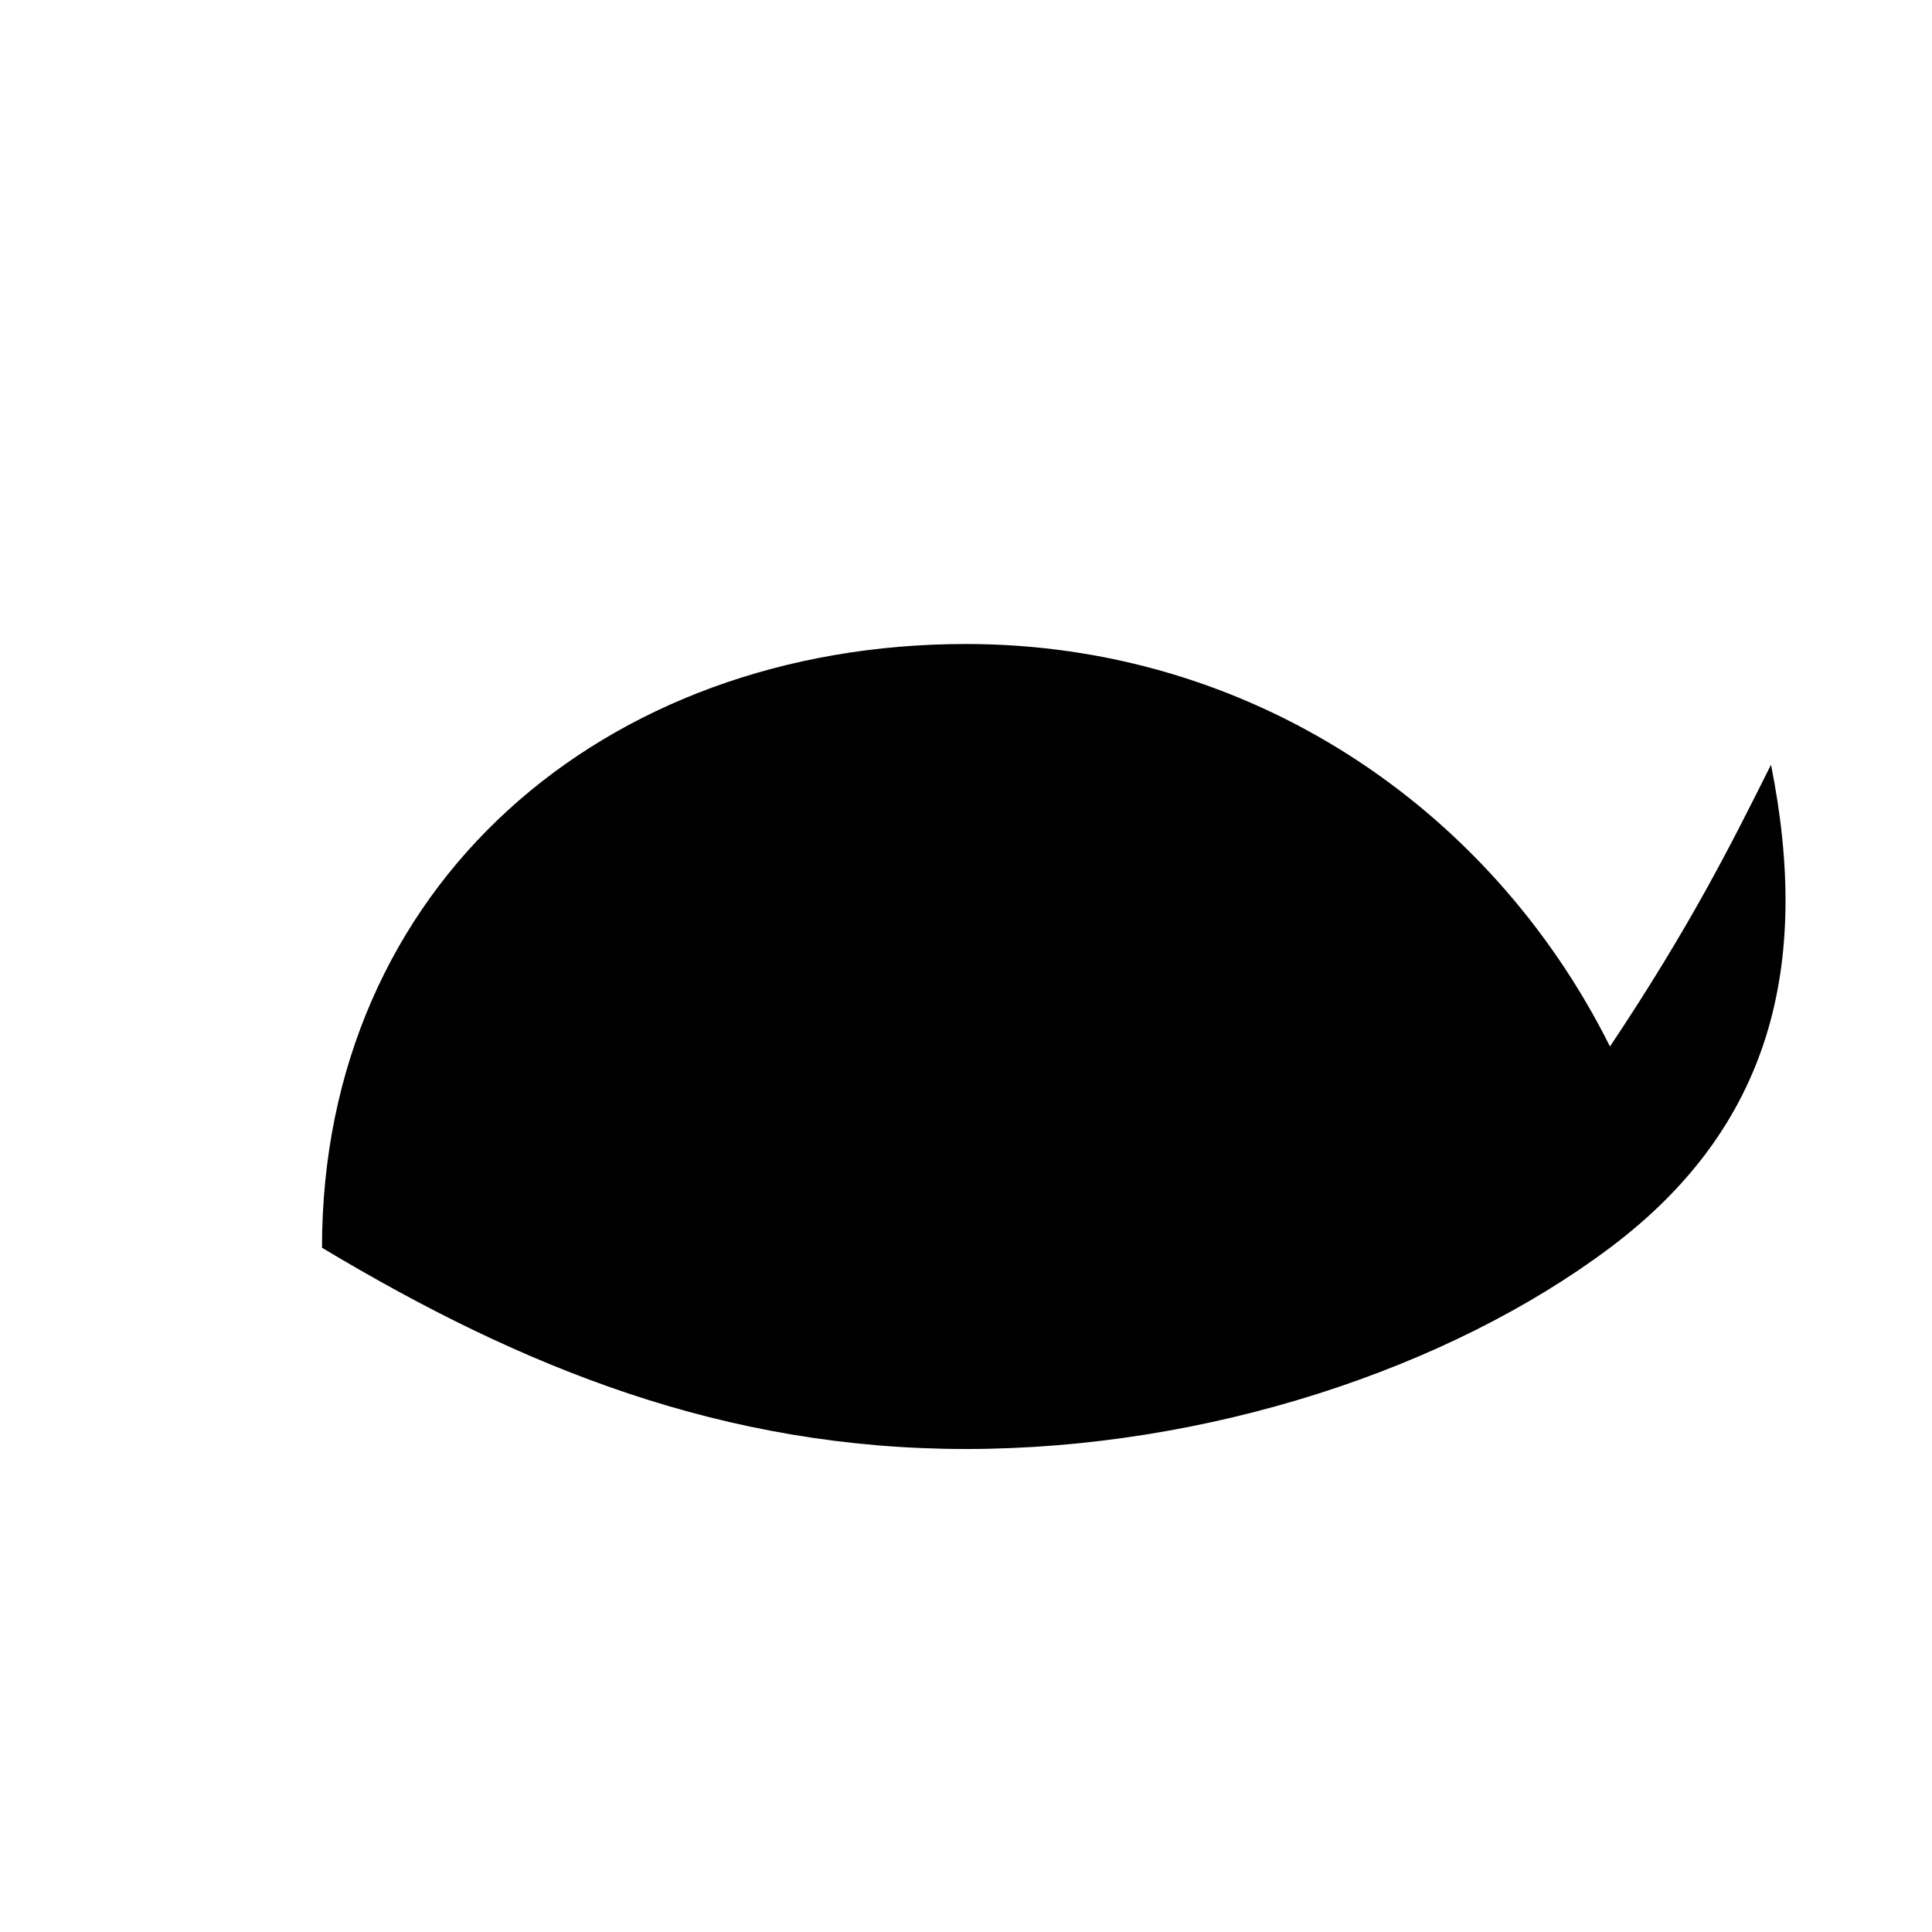
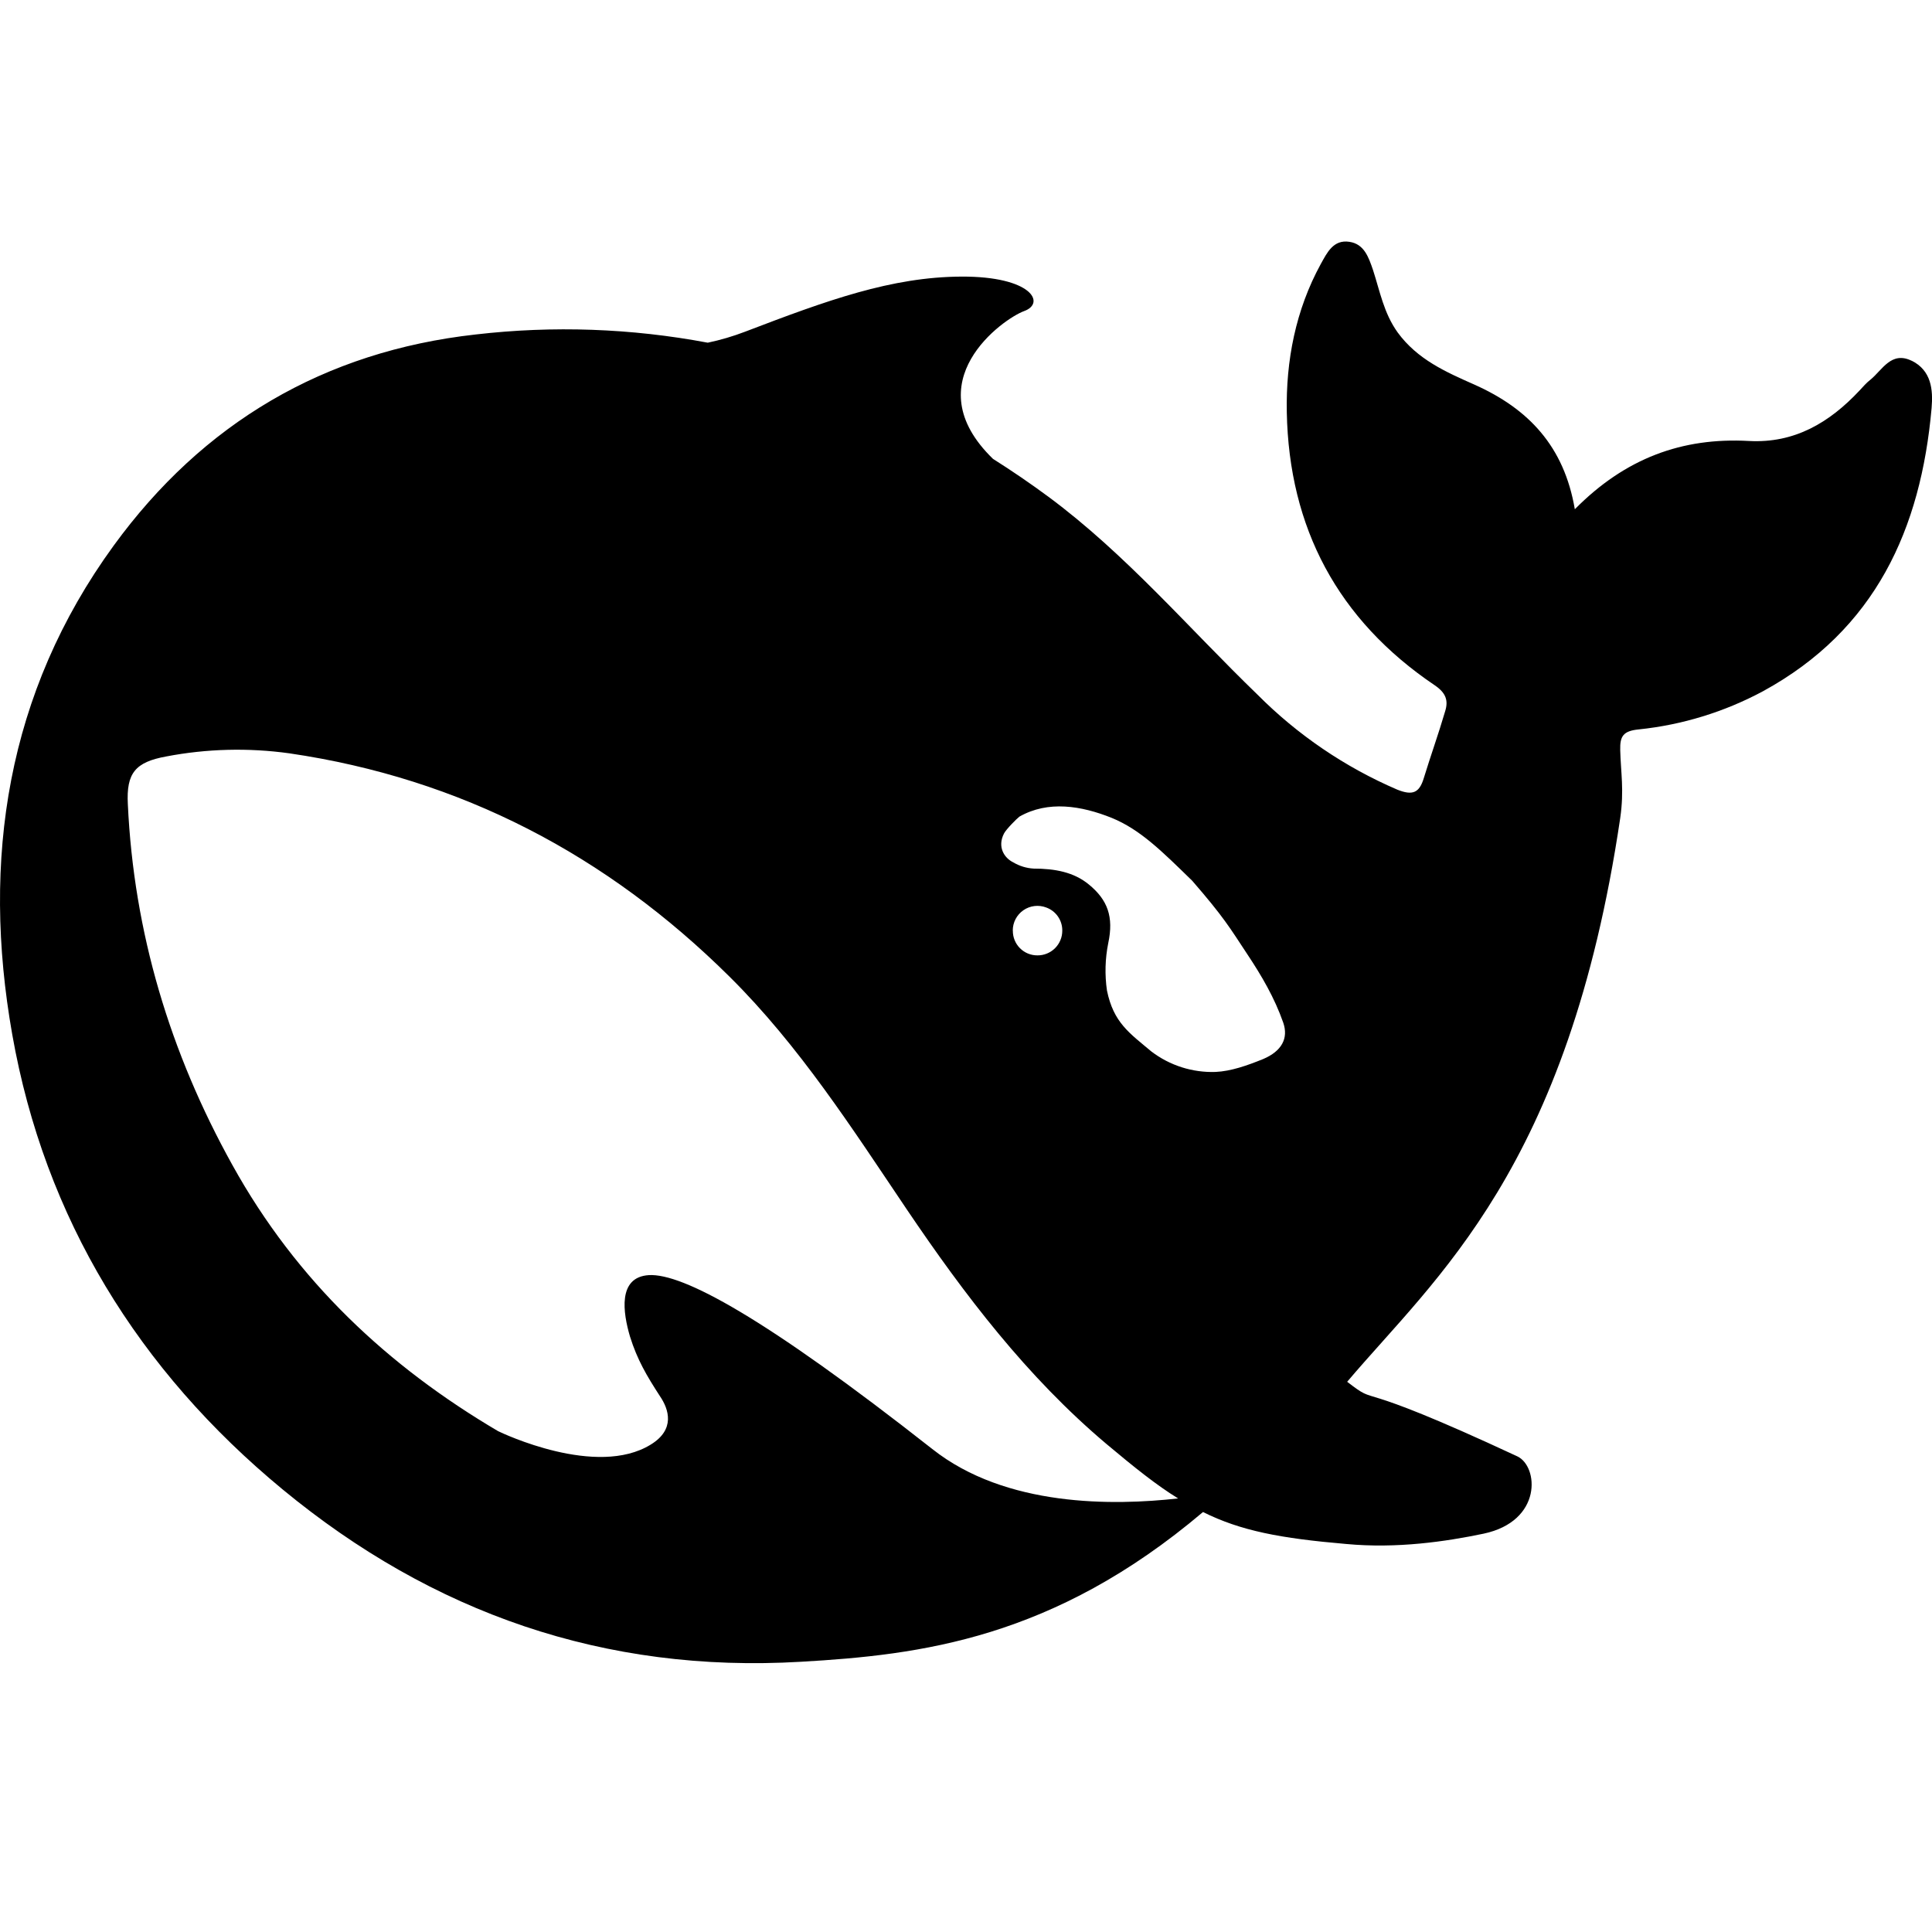
<svg xmlns="http://www.w3.org/2000/svg" width="100" height="100" viewBox="0 0 24 24" fill="none">
-   <path d="M4 15.5 C4 11 7.5 8 12 8 C15.5 8 18.5 10 20 13 C21 11.5 21.5 10.5 22 9.5 C22.5 12 22 14 20 15.5 C18 17 15 18 12 18 C9 18 6.5 17 4 15.5 Z M12 10.5 C12.3 12 13.2 12.8 14.4 13.2 C13.8 14.4 12.8 15 11.6 15 C10.4 15 9.5 14.2 9.1 13 C10.3 12.6 11.3 11.8 12 10.5 Z" fill="currentColor" />
+   <path fill="currentColor" d="M23.748 4.482c-.254-.124-.364.113-.512.234-.051.039-.094.09-.137.136-.372.397-.806.657-1.373.626-.829-.046-1.537.214-2.163.848-.133-.782-.575-1.248-1.247-1.548-.352-.156-.708-.311-.955-.65-.172-.241-.219-.51-.305-.774-.055-.16-.11-.323-.293-.35-.2-.031-.278.136-.356.276-.313.572-.434 1.202-.422 1.84.027 1.436.633 2.58 1.838 3.393.137.093.172.187.129.323-.082.28-.18.552-.266.833-.055.179-.137.217-.329.14a5.526 5.526 0 01-1.736-1.18c-.857-.828-1.631-1.742-2.597-2.458a11.365 11.365 0 00-.689-.471c-.985-.957.13-1.743.388-1.836.27-.098.093-.432-.779-.428-.872.004-1.67.295-2.687.684a3.055 3.055 0 01-.465.137 9.597 9.597 0 00-2.883-.102c-1.885.21-3.39 1.102-4.497 2.623C.082 8.606-.231 10.684.152 12.85c.403 2.284 1.569 4.175 3.36 5.653 1.858 1.533 3.997 2.284 6.438 2.14 1.482-.085 3.133-.284 4.994-1.86.47.234.962.327 1.78.397.63.059 1.236-.03 1.705-.128.735-.156.684-.837.419-.961-2.155-1.004-1.682-.595-2.113-.926 1.096-1.296 2.746-2.642 3.392-7.003.05-.347.007-.565 0-.845-.004-.17.035-.237.23-.256a4.173 4.173 0 001.545-.475c1.396-.763 1.96-2.015 2.093-3.517.02-.23-.004-.467-.247-.588zM11.581 18c-2.089-1.642-3.102-2.183-3.52-2.16-.392.024-.321.471-.235.763.09.288.207.486.371.739.114.167.192.416-.113.603-.673.416-1.842-.14-1.897-.167-1.361-.802-2.5-1.86-3.301-3.307-.774-1.393-1.224-2.887-1.298-4.482-.02-.386.093-.522.477-.592a4.696 4.696 0 011.529-.039c2.132.312 3.946 1.265 5.468 2.774.868.86 1.525 1.887 2.202 2.891.72 1.066 1.494 2.082 2.48 2.914.348.292.625.514.891.677-.802.09-2.14.11-3.054-.614zm1-6.44a.306.306 0 01.415-.287.302.302 0 01.2.288.306.306 0 01-.31.307.303.303 0 01-.304-.308zm3.11 1.596c-.2.081-.399.151-.59.16a1.245 1.245 0 01-.798-.254c-.274-.23-.47-.358-.552-.758a1.73 1.73 0 01.016-.588c.07-.327-.008-.537-.239-.727-.187-.156-.426-.199-.688-.199a.559.559 0 01-.254-.078c-.11-.054-.2-.19-.114-.358.028-.054.16-.186.192-.21.356-.202.767-.136 1.146.016.352.144.618.408 1.001.782.391.451.462.576.685.914.176.265.336.537.445.848.067.195-.019.354-.25.452z" />
</svg>
